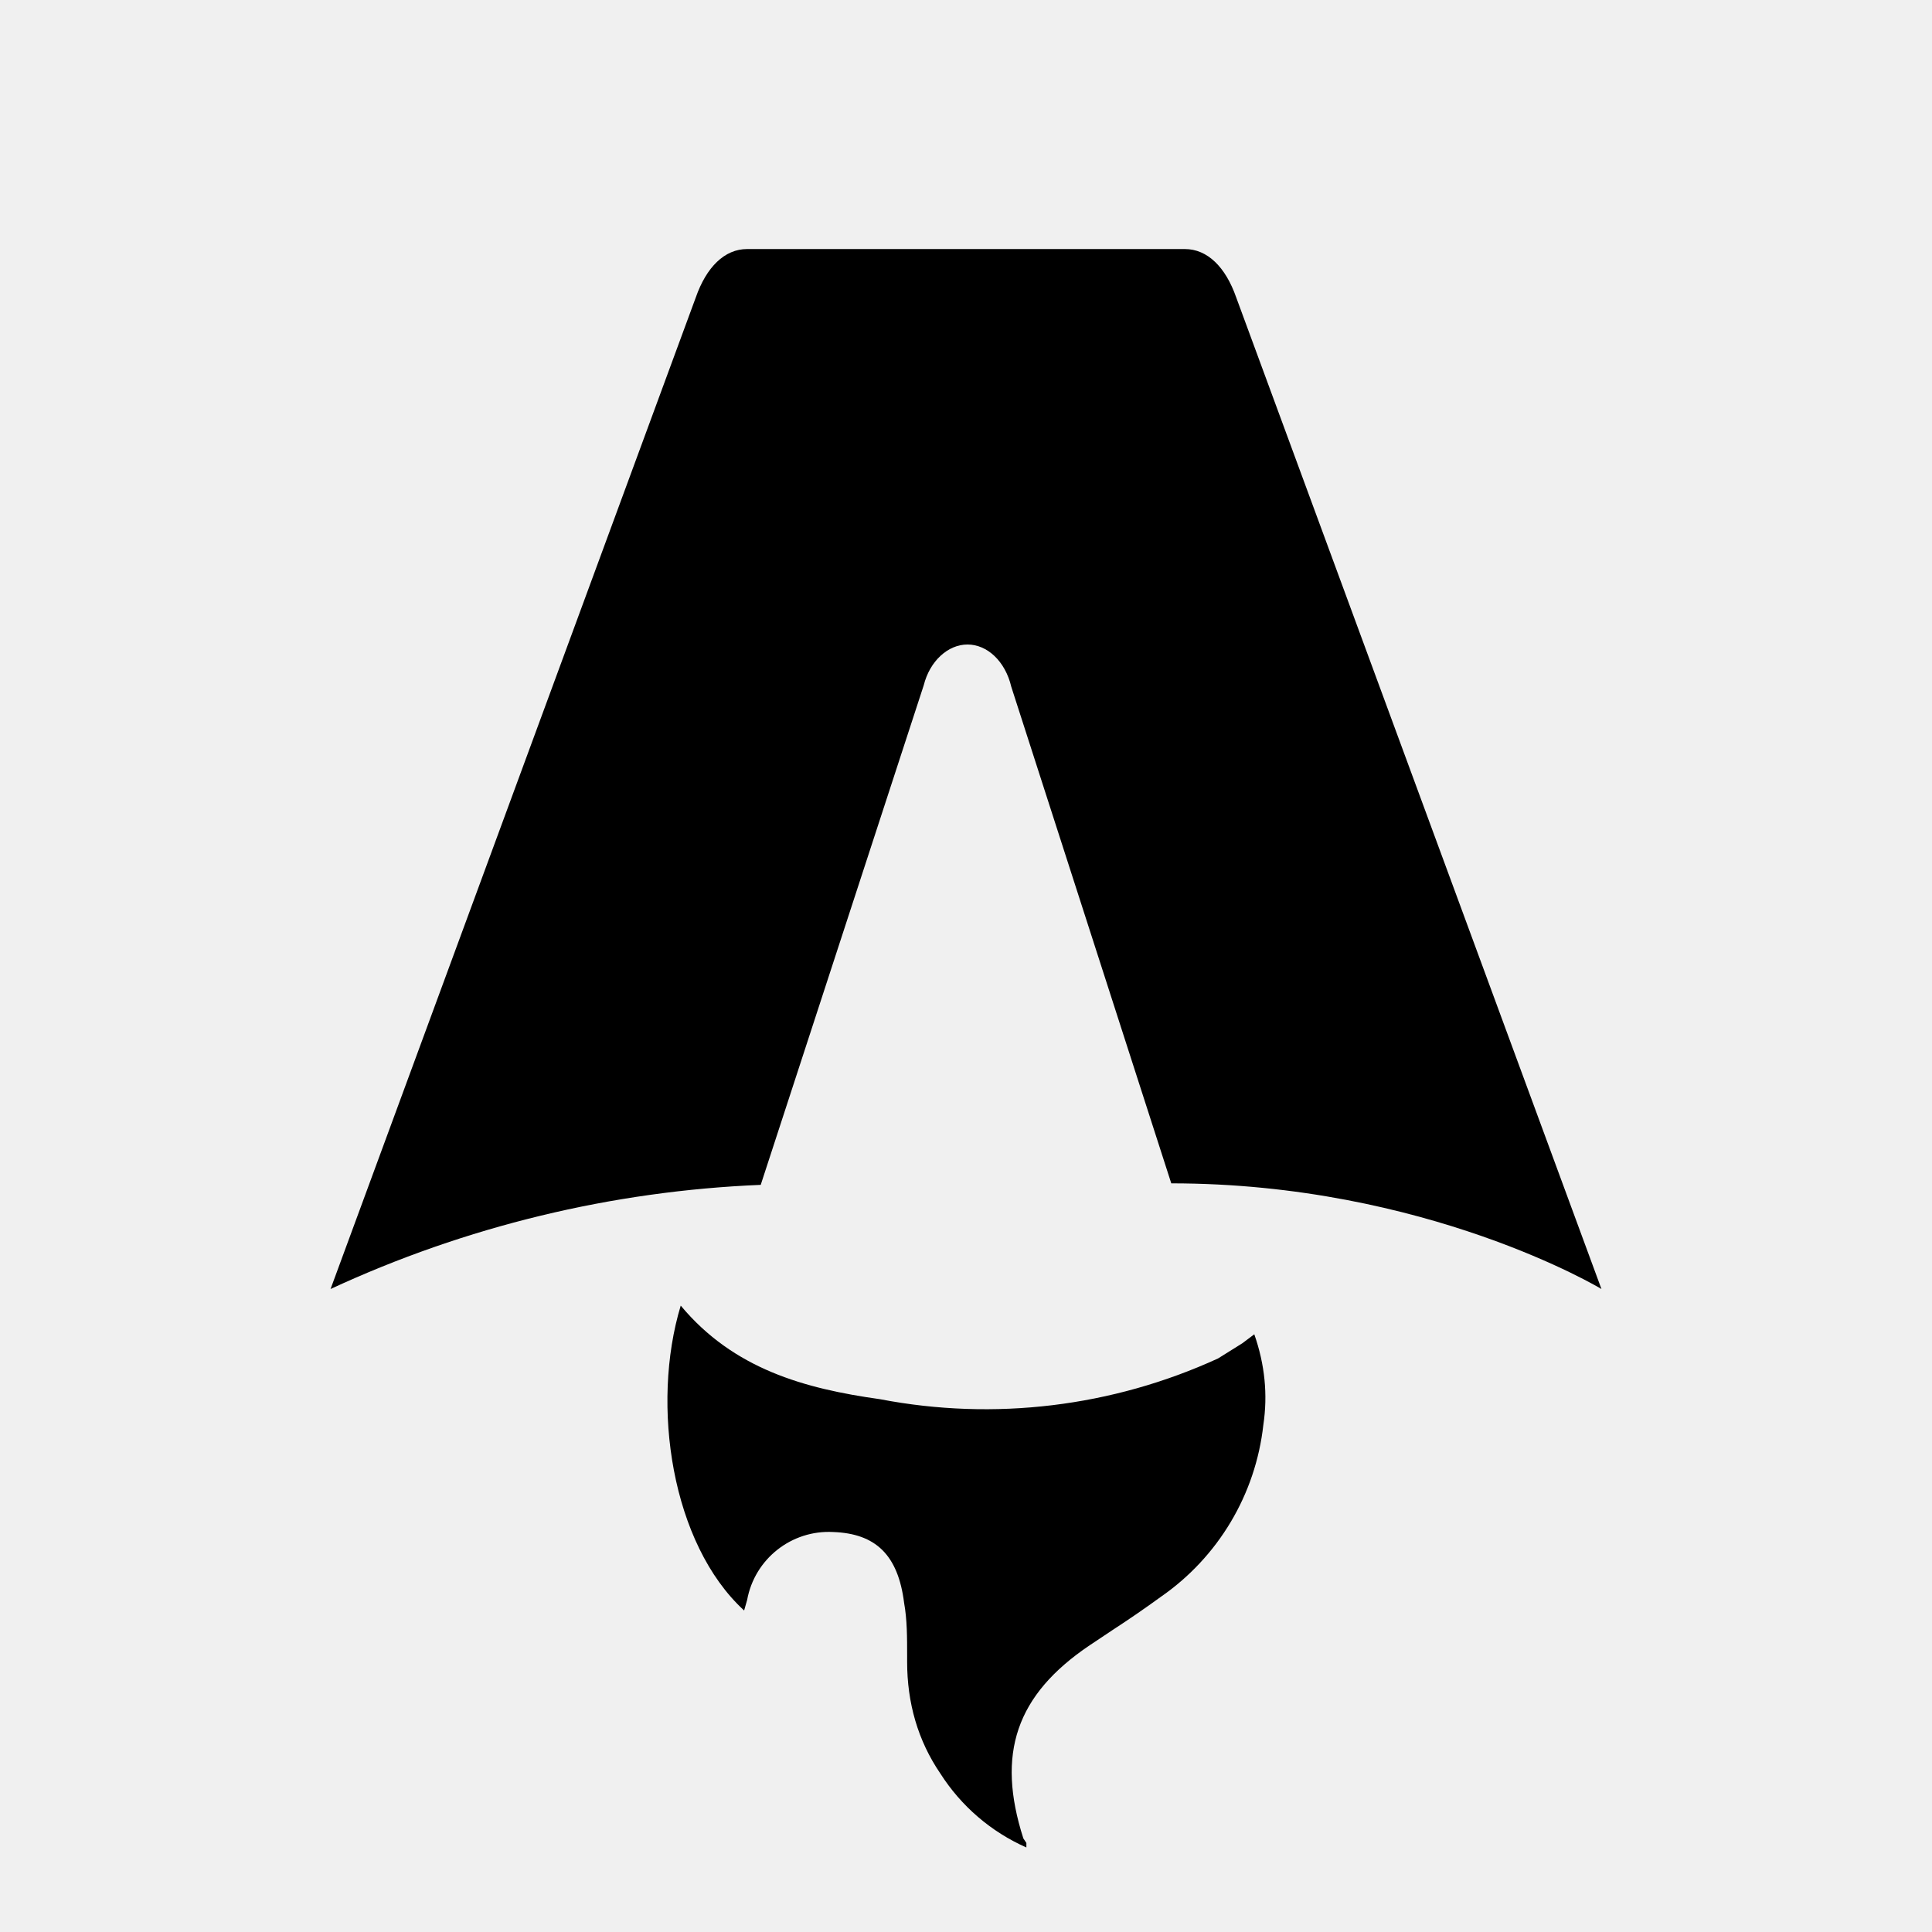
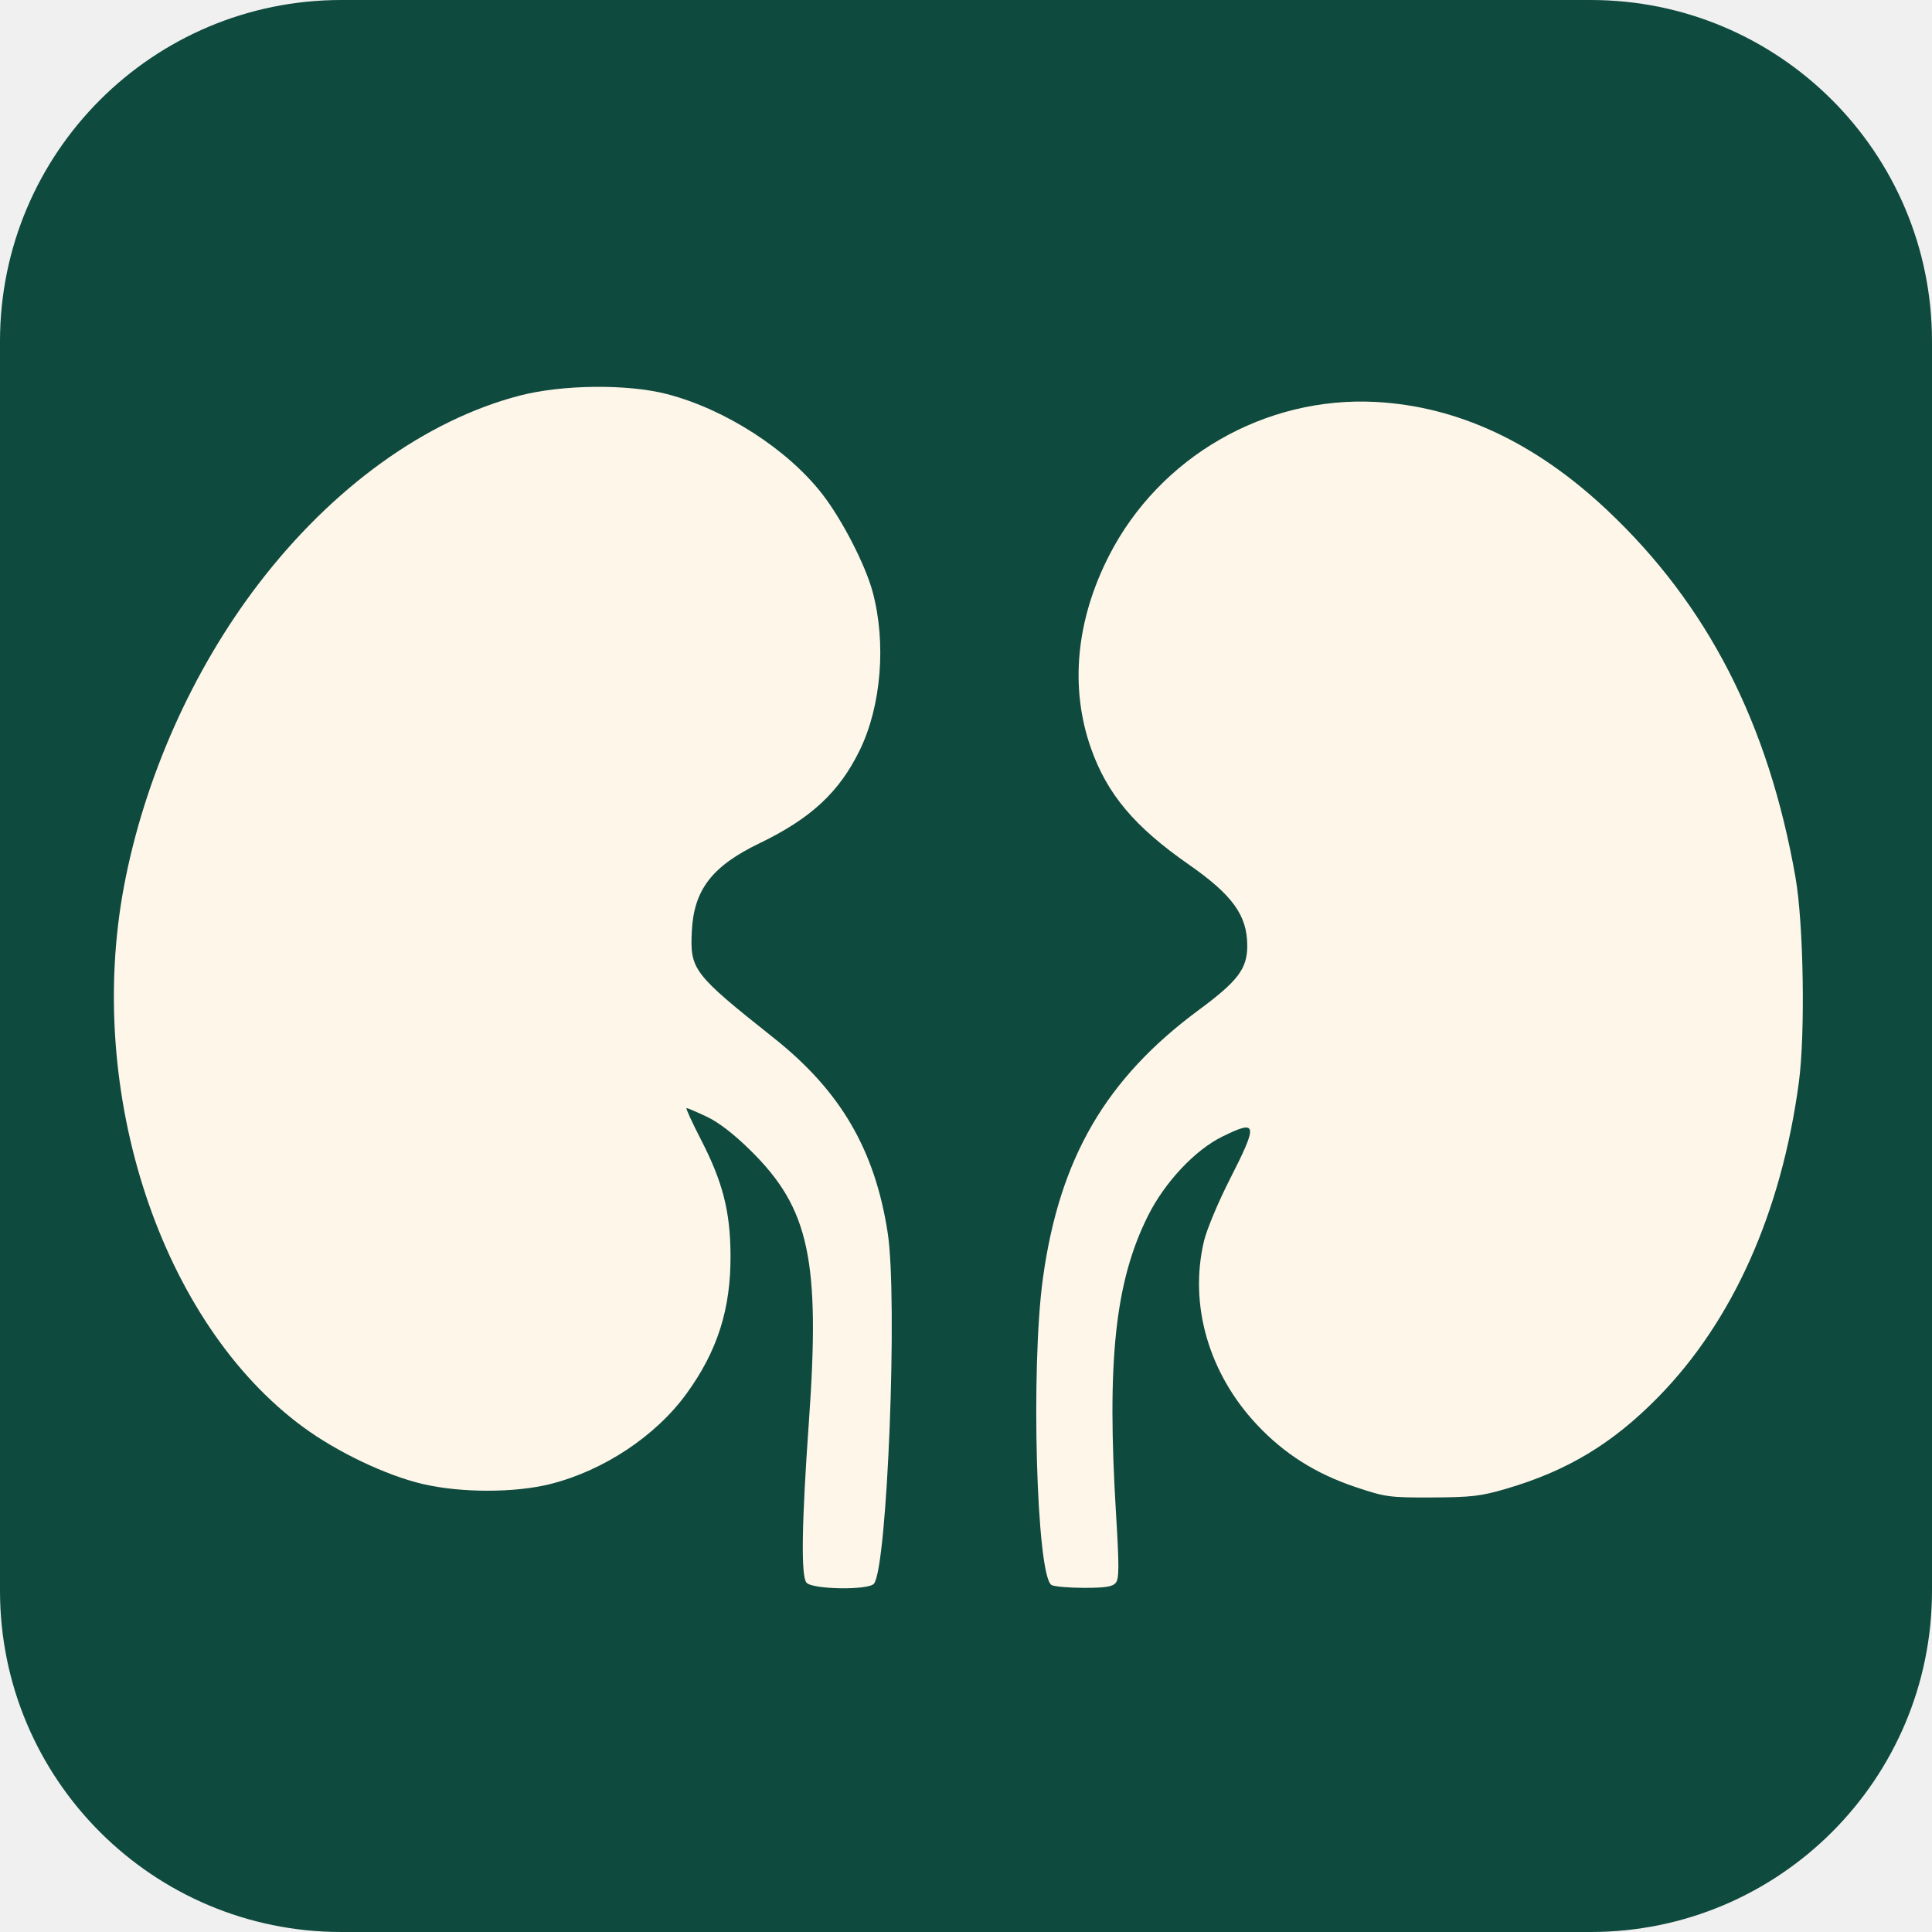
- <svg xmlns="http://www.w3.org/2000/svg" fill="none" viewBox="0 0 128 128">
-   <path d="M50.4 78.5a75.1 75.1 0 0 0-28.5 6.9l24.2-65.7c.7-2 1.9-3.2 3.4-3.2h29c1.5 0 2.7 1.2 3.4 3.2l24.2 65.7s-11.6-7-28.5-7L67 45.5c-.4-1.7-1.6-2.8-2.9-2.8-1.3 0-2.5 1.1-2.9 2.7L50.4 78.5Zm-1.1 28.2Zm-4.2-20.2c-2 6.6-.6 15.8 4.2 20.2a17.5 17.5 0 0 1 .2-.7 5.5 5.5 0 0 1 5.7-4.5c2.8.1 4.3 1.5 4.7 4.7.2 1.1.2 2.3.2 3.5v.4c0 2.7.7 5.2 2.2 7.4a13 13 0 0 0 5.7 4.9v-.3l-.2-.3c-1.8-5.6-.5-9.5 4.4-12.8l1.5-1a73 73 0 0 0 3.2-2.2 16 16 0 0 0 6.8-11.4c.3-2 .1-4-.6-6l-.8.6-1.6 1a37 37 0 0 1-22.4 2.7c-5-.7-9.7-2-13.2-6.2Z" />
-   <style>
-         path { fill: #000; }
-         @media (prefers-color-scheme: dark) {
-             path { fill: #FFF; }
-         }
-     </style>
+ <svg xmlns="http://www.w3.org/2000/svg" width="600" height="600" viewBox="0 0 600 600">
+   <rect width="600" height="600" rx="106" fill="#0F4A3E" />
+   <g fill="#FFF6EA">
+     <path d="M250.46 491.51 C248.72 489.45 248.96 473.19 251.20 441.67 C254.79 391.27 251.36 375.31 233.12 357.32 C227.89 352.16 223.16 348.52 219.45 346.78 C216.32 345.31 213.52 344.12 213.21 344.12 C212.89 344.12 214.90 348.51 217.67 353.88 C224.46 367.08 226.78 376.12 226.87 389.71 C226.98 406.50 222.84 419.55 213.19 432.83 C203.65 445.96 187.52 456.67 170.99 460.86 C159.93 463.65 143.21 463.66 131.28 460.87 C119.99 458.23 104.81 451.01 94.24 443.26 C50.06 410.88 26.38 339.37 38.54 275.08 C44.86 241.70 59.74 208.23 80.15 181.51 C103.13 151.42 132.15 130.48 161.39 122.86 C174.63 119.42 194.91 119.21 207.15 122.39 C225.25 127.09 244.62 139.57 255.38 153.46 C261.54 161.41 268.74 175.40 271.01 183.82 C275.28 199.71 273.69 219.26 267.01 232.96 C260.66 245.99 251.86 254.17 235.93 261.85 C221.13 268.98 215.48 276.31 214.85 289.22 C214.27 301.17 215.25 302.45 240.46 322.48 C261.06 338.86 271.71 357.11 275.68 382.84 C278.85 403.39 275.57 486.91 271.40 491.84 C269.66 493.91 252.24 493.63 250.46 491.51 Z" />
+     <path d="M326.55 492.24 C321.88 489.33 320.07 424.74 323.88 397.04 C329.01 359.74 343.37 335.03 372.34 313.62 C384.47 304.66 387.35 300.83 387.35 293.71 C387.35 284.30 382.79 277.96 369.18 268.48 C352.38 256.79 343.88 246.69 338.84 232.46 C332.18 213.65 334.14 192.66 344.43 172.55 C360.14 141.85 392.89 122.99 427.29 124.83 C452.82 126.20 476.86 137.45 499.17 158.48 C530.38 187.90 549.23 224.69 557.62 272.56 C560.12 286.86 560.68 321.03 558.65 336.14 C553.22 376.57 538.10 410.34 514.85 434.00 C500.71 448.38 486.73 456.79 467.72 462.36 C459.90 464.65 456.92 465.00 444.76 465.05 C431.43 465.10 430.33 464.95 420.92 461.80 C408.60 457.67 398.82 451.48 390.35 442.45 C375.32 426.43 369.19 405.09 373.94 385.31 C374.78 381.81 378.36 373.25 381.91 366.29 C390.78 348.87 390.56 347.60 379.62 352.97 C371.10 357.15 361.72 367.16 356.49 377.63 C346.30 398.06 343.68 422.55 346.60 470.26 C347.59 486.49 347.57 490.31 346.49 491.58 C345.48 492.78 343.22 493.13 336.57 493.12 C331.83 493.11 327.32 492.71 326.55 492.24 Z" />
+   </g>
</svg>
